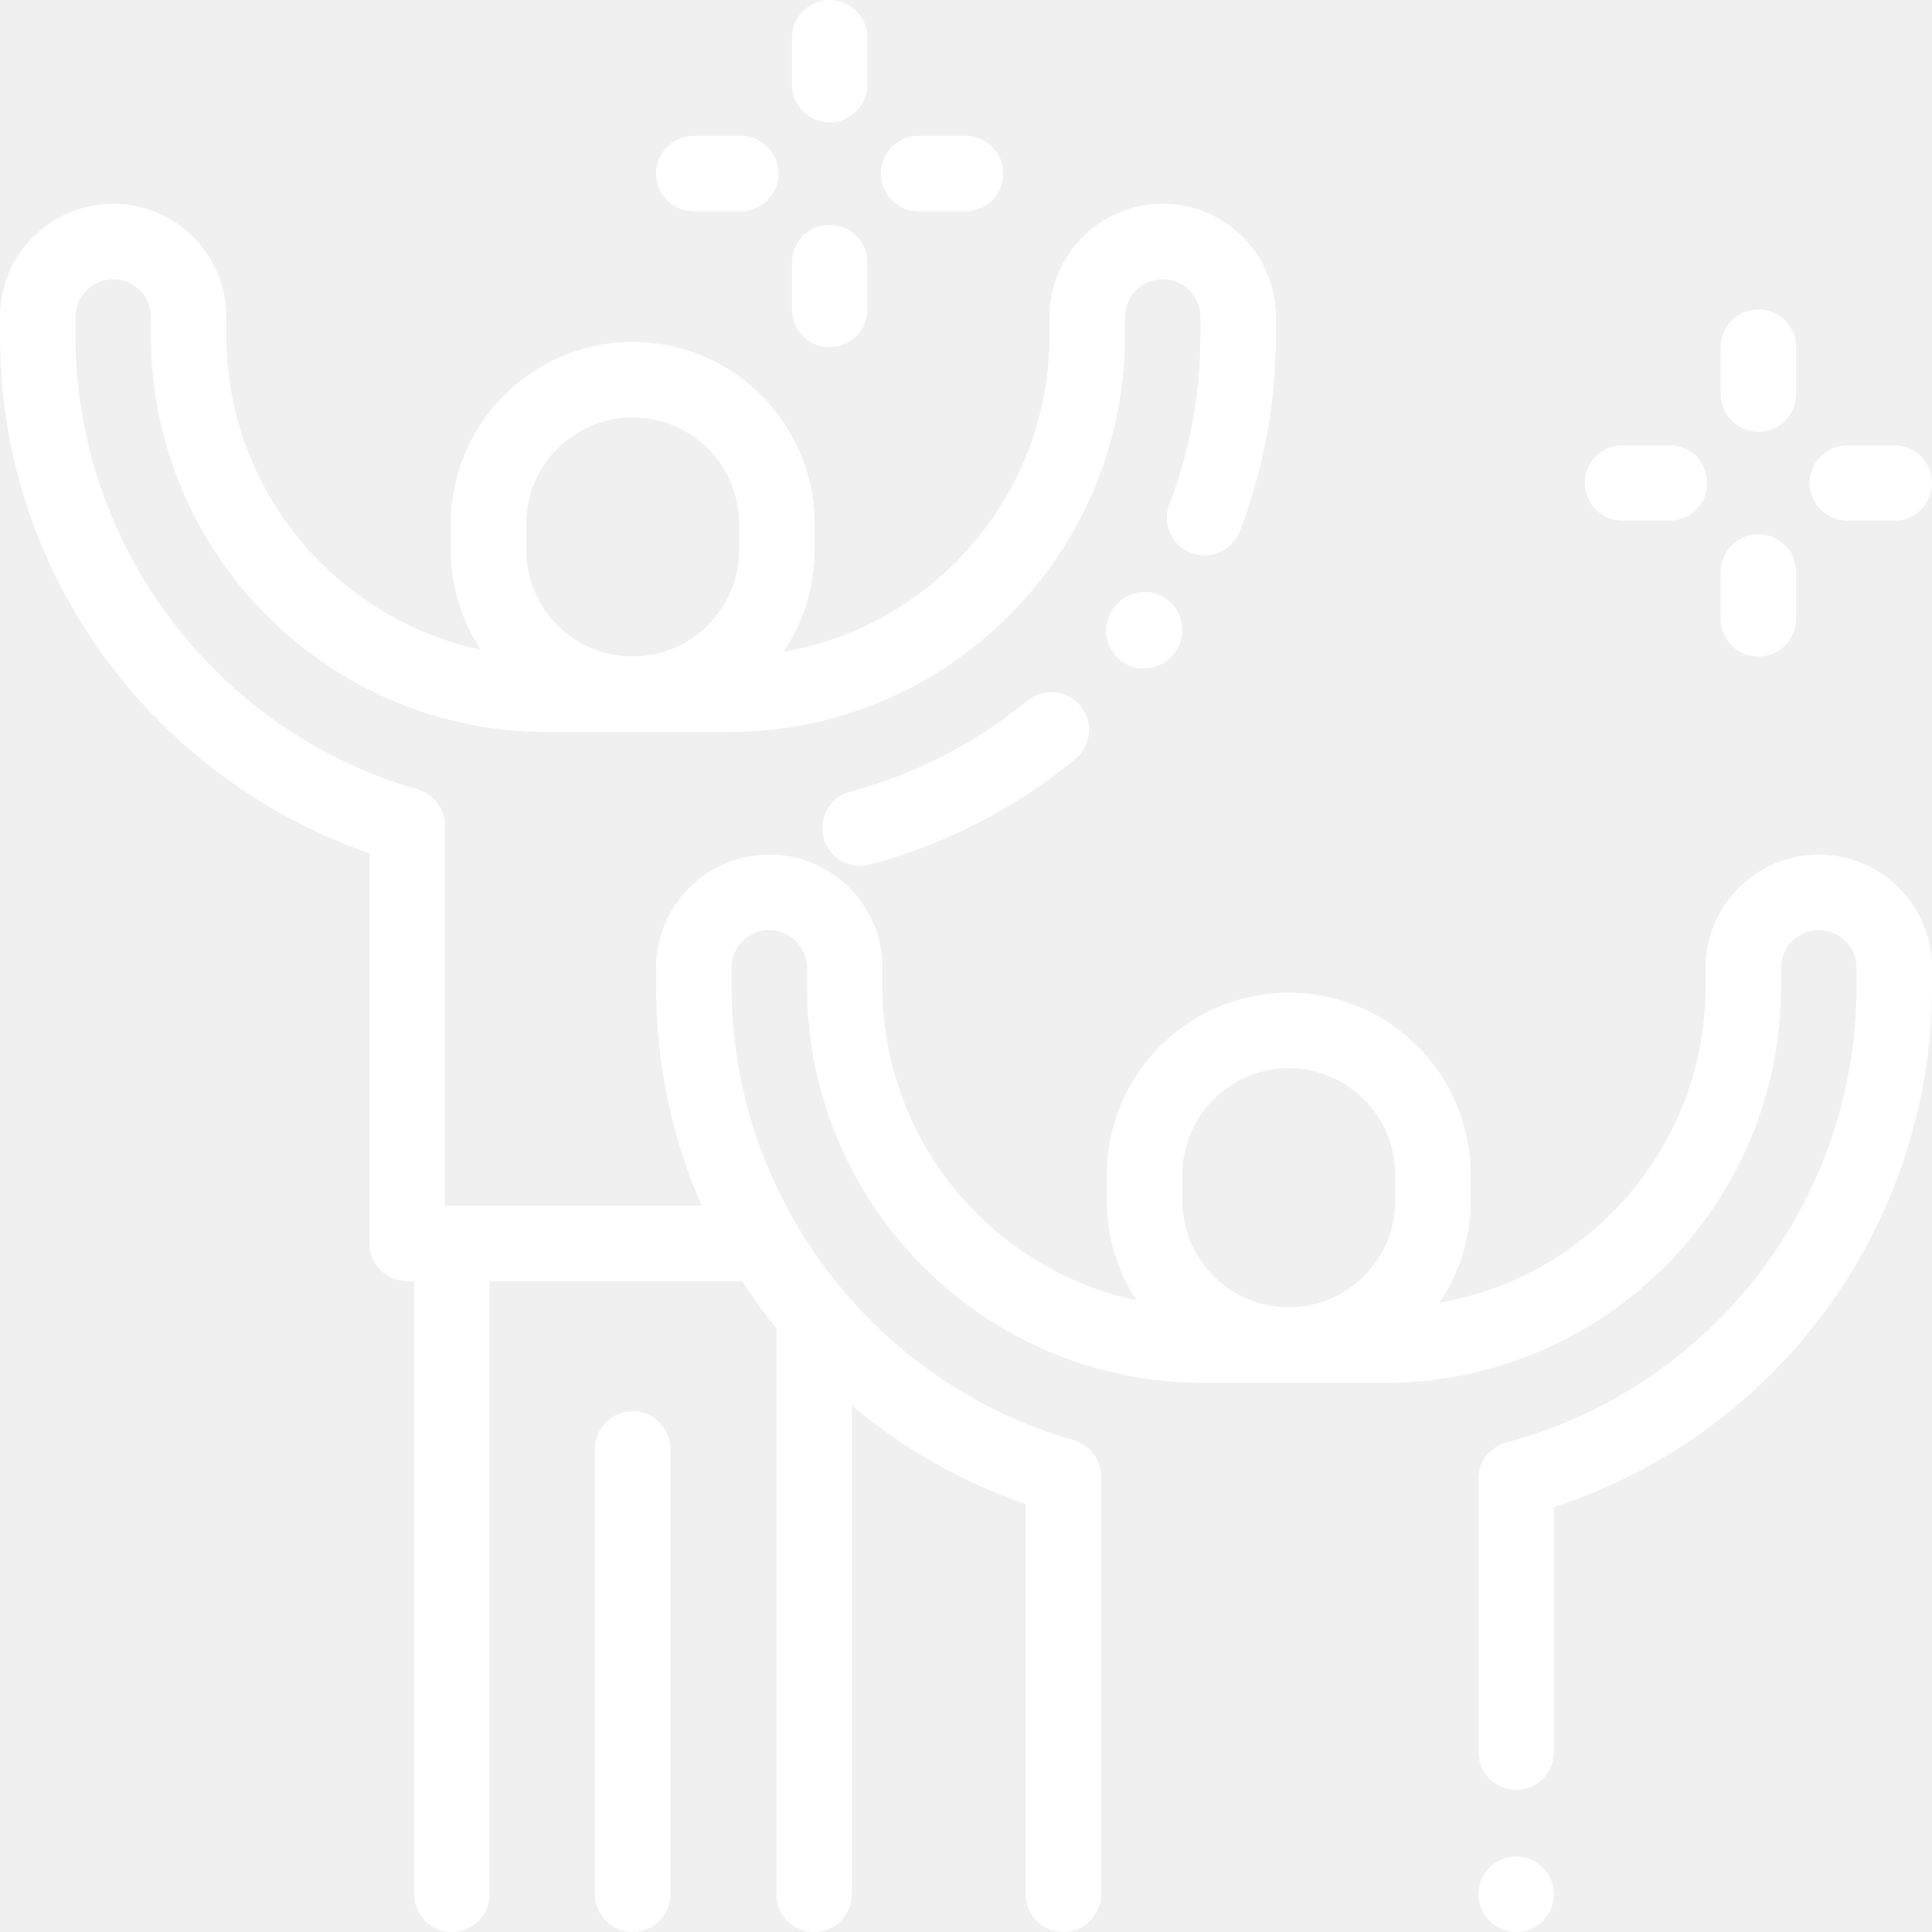
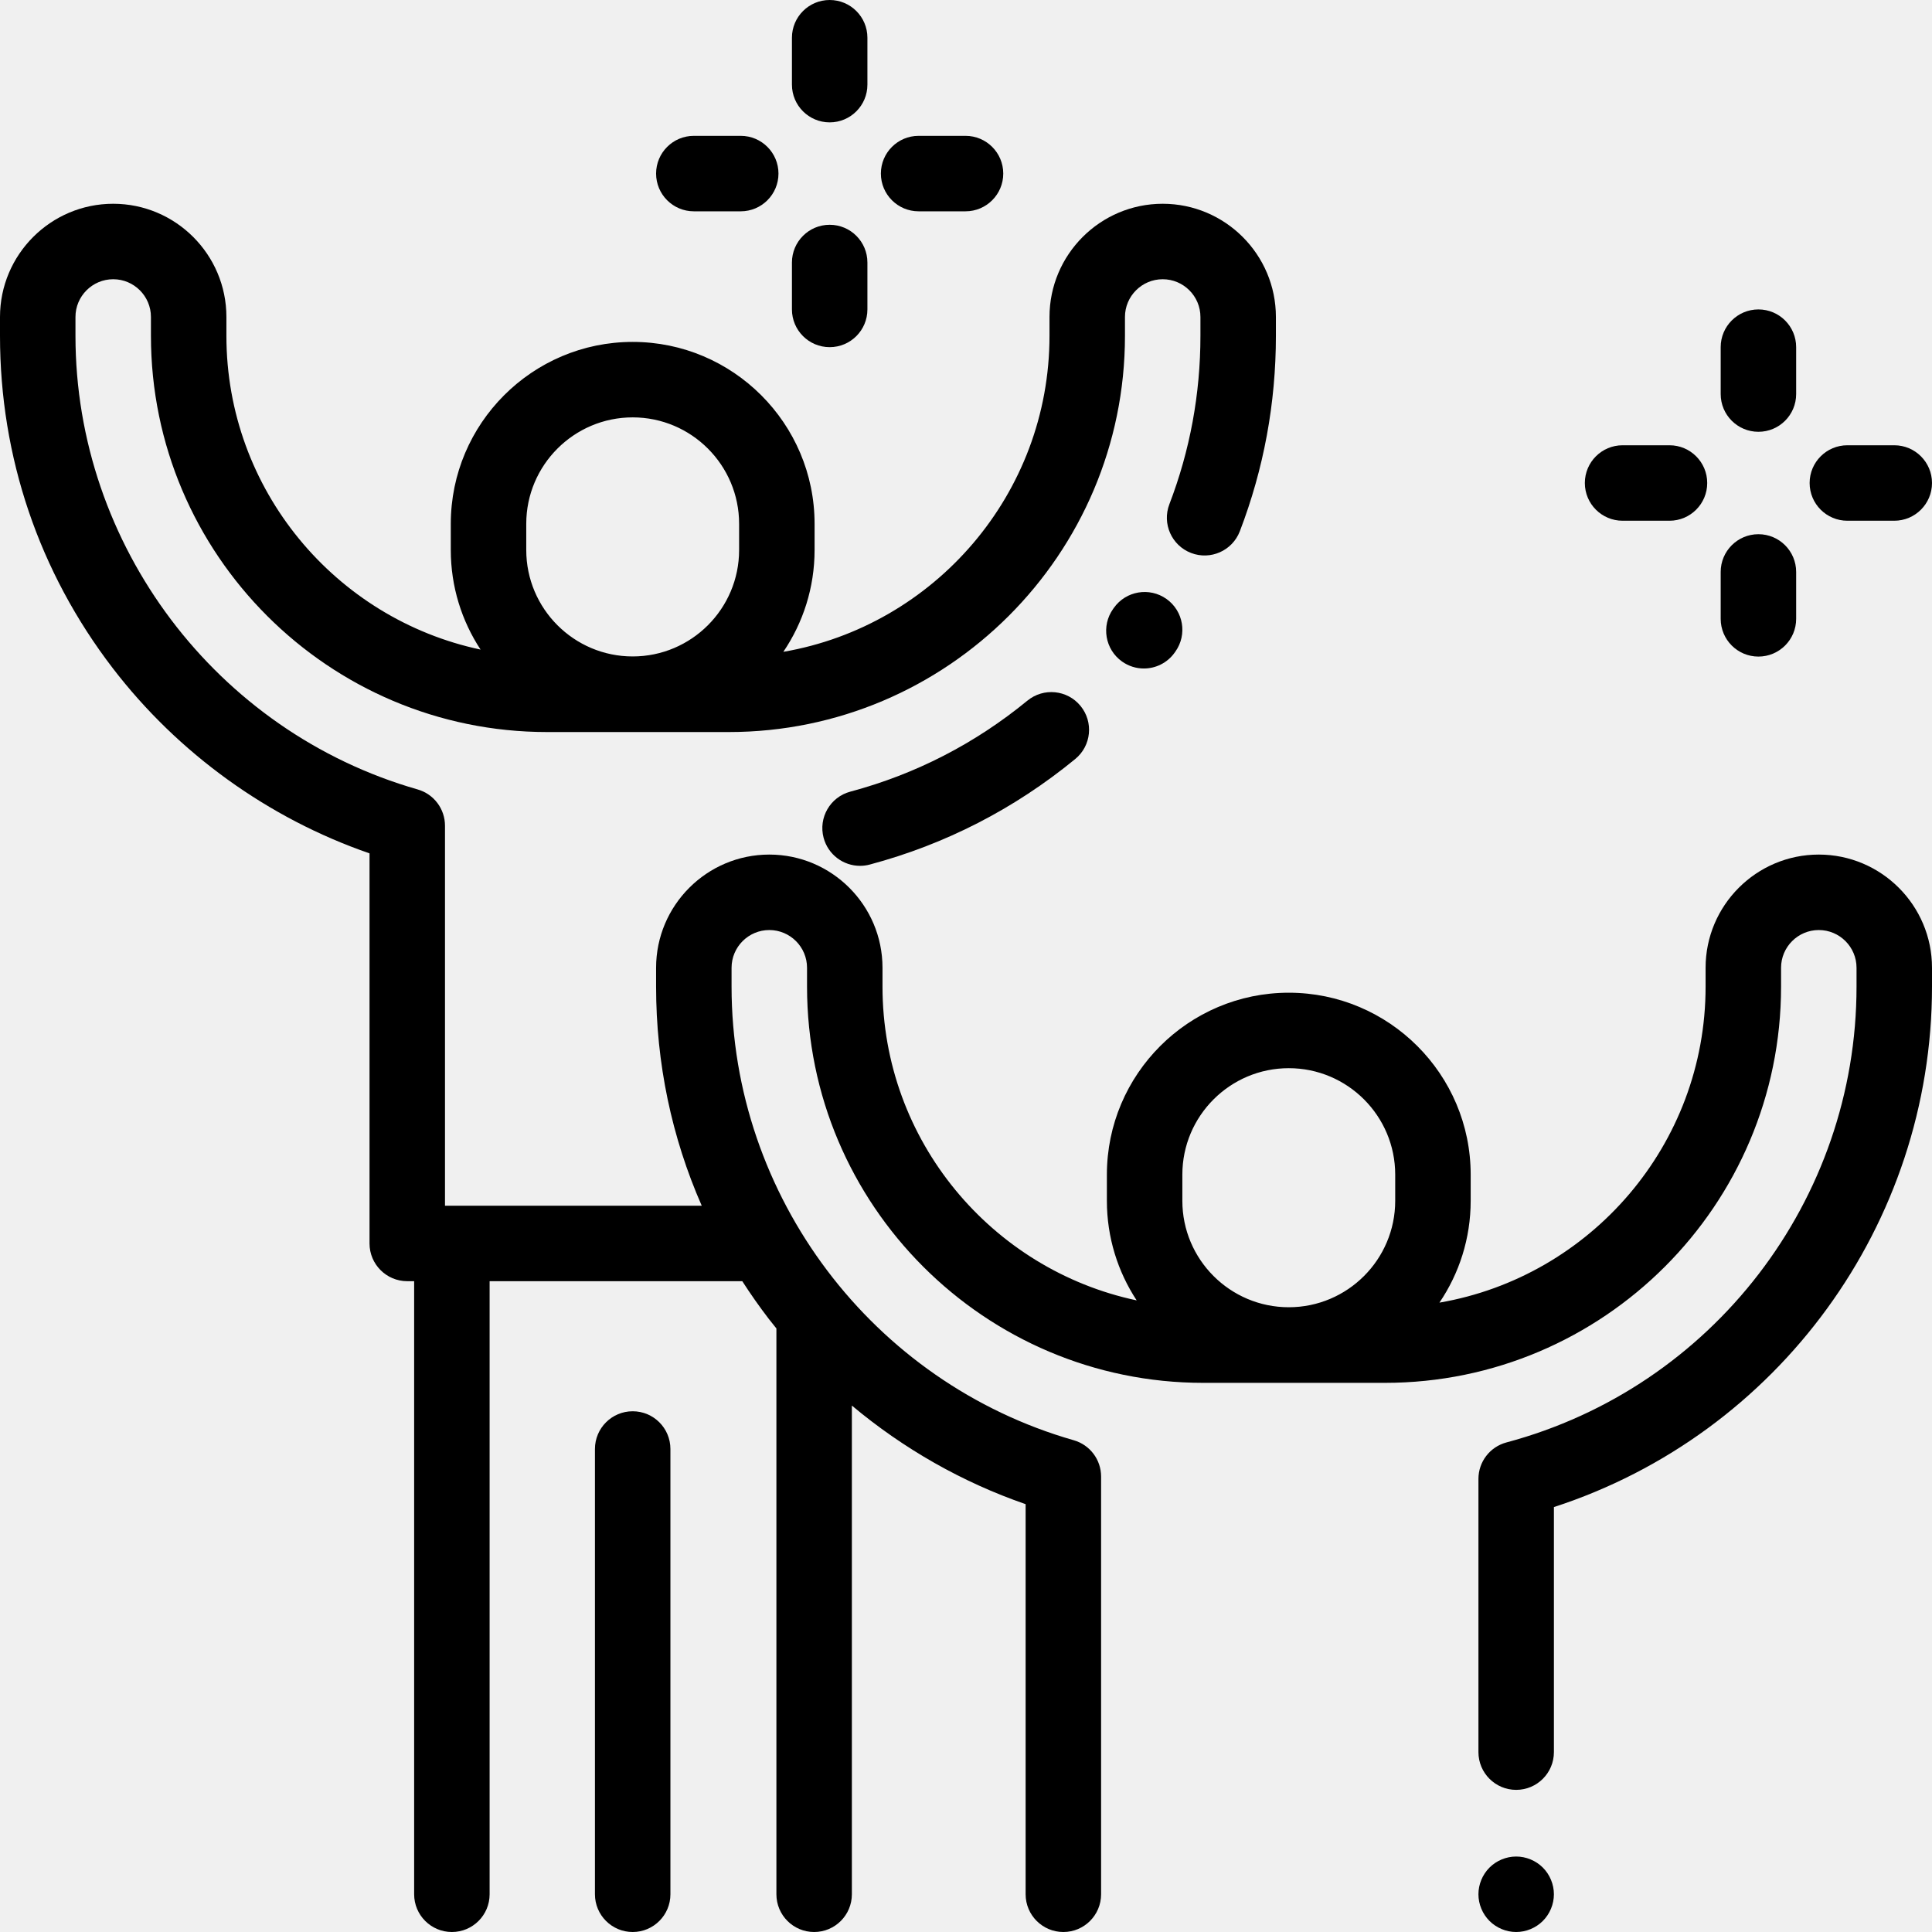
- <svg xmlns="http://www.w3.org/2000/svg" version="1.1" id="Capa_1" x="0px" y="0px" viewBox="0 0 512 512" style="enable-background:new 0 0 512 512;" xml:space="preserve" width="512px" height="512px">
+ <svg xmlns="http://www.w3.org/2000/svg" version="1.1" id="Capa_1" x="0px" y="0px" viewBox="0 0 512 512" style="enable-background:new 0 0 512 512;" xml:space="preserve">
  <g>
    <g>
-       <path d="M309.126,158.729c-4.505-3.195-10.747-2.137-13.943,2.368l-0.194,0.273c-3.196,4.504-2.136,10.746,2.368,13.942    c1.757,1.246,3.777,1.846,5.779,1.846c3.131,0,6.214-1.466,8.164-4.214l0.194-0.273    C314.69,168.167,313.63,161.925,309.126,158.729z" fill="#FFFFFF" />
+       <path d="M309.126,158.729c-4.505-3.195-10.747-2.137-13.943,2.368l-0.194,0.273c-3.196,4.504-2.136,10.746,2.368,13.942    c1.757,1.246,3.777,1.846,5.779,1.846c3.131,0,6.214-1.466,8.164-4.214l0.194-0.273    C314.69,168.167,313.63,161.925,309.126,158.729z" />
    </g>
  </g>
  <g>
    <g>
-       <path d="M286.344,187.069c-3.502-4.271-9.803-4.892-14.073-1.389c-13.893,11.396-29.68,19.508-46.923,24.112    c-5.336,1.425-8.507,6.905-7.082,12.241c1.194,4.472,5.236,7.423,9.655,7.423c0.854,0,1.722-0.11,2.586-0.342    c20.017-5.345,38.335-14.756,54.447-27.972C289.225,197.64,289.847,191.338,286.344,187.069z" fill="#FFFFFF" />
+       <path d="M286.344,187.069c-3.502-4.271-9.803-4.892-14.073-1.389c-13.893,11.396-29.68,19.508-46.923,24.112    c-5.336,1.425-8.507,6.905-7.082,12.241c1.194,4.472,5.236,7.423,9.655,7.423c0.854,0,1.722-0.11,2.586-0.342    c20.017-5.345,38.335-14.756,54.447-27.972C289.225,197.64,289.847,191.338,286.344,187.069z" />
    </g>
  </g>
  <g>
    <g>
-       <path d="M482,226.47c-16.542,0-30,13.458-30,29.999v5.001c0,41.937-30.535,76.854-70.535,83.743    c5.224-7.705,8.28-16.994,8.28-26.984v-6.946c0-26.58-21.625-48.204-48.205-48.204c-26.58,0-48.204,21.624-48.204,48.204v6.946    c0,9.736,2.91,18.8,7.893,26.387c-38.429-8.146-67.357-42.326-67.357-83.146v-5.001c0-16.541-13.458-29.999-30-29.999    s-30,13.458-30,29.999v5.001c0,20.297,4.13,39.926,12.098,58.061h-66.217h-1.826V218.823c0-4.464-2.958-8.388-7.25-9.614    C57.288,193.94,20,144.509,20,89v-5c0-5.514,4.486-10,10-10s10,4.486,10,10v5c0,57.897,47.103,105,105,105h48.127    c57.897,0,105-47.103,105-105v-5c0-5.514,4.486-10,10-10c5.514,0,10,4.486,10,10v5c0,15.371-2.769,30.386-8.231,44.625    c-1.978,5.156,0.599,10.94,5.756,12.918c5.154,1.979,10.94-0.6,12.918-5.756c6.342-16.534,9.557-33.958,9.557-51.787v-5    c0-16.542-13.458-30-30-30s-30,13.458-30,30v5c0,41.936-30.535,76.853-70.534,83.743c5.224-7.705,8.279-16.993,8.279-26.982    v-6.946c0-26.58-21.625-48.205-48.205-48.205s-48.204,21.625-48.204,48.205v6.946c0,9.735,2.91,18.799,7.893,26.385    C88.927,164,60,129.82,60,89v-5c0-16.542-13.458-30-30-30S0,67.458,0,84v5c0,32.106,10.322,62.548,29.849,88.033    c17.344,22.635,41.309,39.875,68.079,49.118V329.53c0,5.522,4.477,10,10,10h1.826V502c0,5.522,4.477,10,10,10    c5.523,0,10-4.478,10-10V339.53h66.96c2.186,3.399,4.521,6.726,7.008,9.972c0.662,0.864,1.351,1.704,2.032,2.552V502    c0,5.522,4.477,10,10,10c5.523,0,10-4.478,10-10V372.49c13.625,11.419,29.286,20.342,46.047,26.13V502c0,5.522,4.477,10,10,10    s10-4.478,10-10V391.292c0-4.464-2.958-8.388-7.25-9.614c-53.39-15.269-90.678-64.699-90.678-120.208v-5.001    c0-5.514,4.486-9.999,10-9.999c5.514,0,10,4.485,10,9.999v5.001c0,57.897,47.103,105,105,105H367c57.897,0,105-47.103,105-105    v-5.001c0-5.514,4.486-9.999,10-9.999c5.514,0,10,4.485,10,9.999v5.001c0,56.534-38.152,106.205-92.778,120.791    c-4.376,1.168-7.42,5.132-7.42,9.661v72.411c0,5.522,4.477,10,10,10s10-4.478,10-10V399.39    C471.176,380.101,512,324.459,512,261.47v-5.001C512,239.928,498.542,226.47,482,226.47z M139.463,138.814    c0-15.553,12.652-28.205,28.204-28.205s28.205,12.652,28.205,28.205v6.946c0,15.552-12.652,28.204-28.205,28.204    c-15.552,0-28.204-12.652-28.204-28.204V138.814z M369.745,318.229c0,15.552-12.652,28.204-28.205,28.204    c-15.552,0-28.204-12.652-28.204-28.204v-6.946c0-15.552,12.652-28.204,28.204-28.204s28.205,12.652,28.205,28.204V318.229z" fill="#FFFFFF" />
+       <path d="M482,226.47c-16.542,0-30,13.458-30,29.999v5.001c0,41.937-30.535,76.854-70.535,83.743    c5.224-7.705,8.28-16.994,8.28-26.984v-6.946c0-26.58-21.625-48.204-48.205-48.204c-26.58,0-48.204,21.624-48.204,48.204v6.946    c0,9.736,2.91,18.8,7.893,26.387c-38.429-8.146-67.357-42.326-67.357-83.146v-5.001c0-16.541-13.458-29.999-30-29.999    s-30,13.458-30,29.999v5.001c0,20.297,4.13,39.926,12.098,58.061h-66.217h-1.826V218.823c0-4.464-2.958-8.388-7.25-9.614    C57.288,193.94,20,144.509,20,89v-5c0-5.514,4.486-10,10-10s10,4.486,10,10v5c0,57.897,47.103,105,105,105h48.127    c57.897,0,105-47.103,105-105v-5c0-5.514,4.486-10,10-10c5.514,0,10,4.486,10,10v5c0,15.371-2.769,30.386-8.231,44.625    c-1.978,5.156,0.599,10.94,5.756,12.918c5.154,1.979,10.94-0.6,12.918-5.756c6.342-16.534,9.557-33.958,9.557-51.787v-5    c0-16.542-13.458-30-30-30s-30,13.458-30,30v5c0,41.936-30.535,76.853-70.534,83.743c5.224-7.705,8.279-16.993,8.279-26.982    v-6.946c0-26.58-21.625-48.205-48.205-48.205s-48.204,21.625-48.204,48.205v6.946c0,9.735,2.91,18.799,7.893,26.385    C88.927,164,60,129.82,60,89v-5c0-16.542-13.458-30-30-30S0,67.458,0,84v5c0,32.106,10.322,62.548,29.849,88.033    c17.344,22.635,41.309,39.875,68.079,49.118V329.53c0,5.522,4.477,10,10,10h1.826V502c0,5.522,4.477,10,10,10    c5.523,0,10-4.478,10-10V339.53h66.96c2.186,3.399,4.521,6.726,7.008,9.972c0.662,0.864,1.351,1.704,2.032,2.552V502    c0,5.522,4.477,10,10,10c5.523,0,10-4.478,10-10V372.49c13.625,11.419,29.286,20.342,46.047,26.13V502c0,5.522,4.477,10,10,10    s10-4.478,10-10V391.292c0-4.464-2.958-8.388-7.25-9.614c-53.39-15.269-90.678-64.699-90.678-120.208v-5.001    c0-5.514,4.486-9.999,10-9.999c5.514,0,10,4.485,10,9.999v5.001c0,57.897,47.103,105,105,105H367c57.897,0,105-47.103,105-105    v-5.001c0-5.514,4.486-9.999,10-9.999c5.514,0,10,4.485,10,9.999v5.001c0,56.534-38.152,106.205-92.778,120.791    c-4.376,1.168-7.42,5.132-7.42,9.661v72.411c0,5.522,4.477,10,10,10s10-4.478,10-10V399.39    C471.176,380.101,512,324.459,512,261.47v-5.001C512,239.928,498.542,226.47,482,226.47z M139.463,138.814    c0-15.553,12.652-28.205,28.204-28.205s28.205,12.652,28.205,28.205v6.946c0,15.552-12.652,28.204-28.205,28.204    c-15.552,0-28.204-12.652-28.204-28.204V138.814z M369.745,318.229c0,15.552-12.652,28.204-28.205,28.204    c-15.552,0-28.204-12.652-28.204-28.204v-6.946c0-15.552,12.652-28.204,28.204-28.204s28.205,12.652,28.205,28.204V318.229z" />
    </g>
  </g>
  <g>
    <g>
-       <path d="M408.87,494.93c-1.86-1.861-4.44-2.93-7.07-2.93s-5.21,1.069-7.07,2.93c-1.86,1.86-2.93,4.44-2.93,7.07    s1.07,5.21,2.93,7.069c1.86,1.86,4.44,2.931,7.07,2.931s5.21-1.07,7.07-2.931c1.86-1.859,2.93-4.439,2.93-7.069    S410.73,496.79,408.87,494.93z" fill="#FFFFFF" />
+       <path d="M408.87,494.93c-1.86-1.861-4.44-2.93-7.07-2.93s-5.21,1.069-7.07,2.93c-1.86,1.86-2.93,4.44-2.93,7.07    s1.07,5.21,2.93,7.069c1.86,1.86,4.44,2.931,7.07,2.931s5.21-1.07,7.07-2.931c1.86-1.859,2.93-4.439,2.93-7.069    S410.73,496.79,408.87,494.93z" />
    </g>
  </g>
  <g>
    <g>
-       <path d="M167.667,374c-5.523,0-10,4.478-10,10v118c0,5.522,4.477,10,10,10c5.523,0,10-4.478,10-10V384    C177.667,378.478,173.19,374,167.667,374z" fill="#FFFFFF" />
+       <path d="M167.667,374c-5.523,0-10,4.478-10,10v118c0,5.522,4.477,10,10,10c5.523,0,10-4.478,10-10V384    C177.667,378.478,173.19,374,167.667,374z" />
    </g>
  </g>
  <g>
    <g>
-       <path d="M466,82c-5.523,0-10,4.478-10,10v12.43c0,5.522,4.477,10,10,10s10-4.478,10-10V92C476,86.478,471.523,82,466,82z" fill="#FFFFFF" />
+       <path d="M466,82c-5.523,0-10,4.478-10,10v12.43c0,5.522,4.477,10,10,10s10-4.478,10-10V92C476,86.478,471.523,82,466,82z" />
    </g>
  </g>
  <g>
    <g>
-       <path d="M466,141.57c-5.523,0-10,4.478-10,10V164c0,5.522,4.477,10,10,10s10-4.478,10-10v-12.43    C476,146.048,471.523,141.57,466,141.57z" fill="#FFFFFF" />
+       <path d="M466,141.57c-5.523,0-10,4.478-10,10V164c0,5.522,4.477,10,10,10s10-4.478,10-10v-12.43    C476,146.048,471.523,141.57,466,141.57z" />
    </g>
  </g>
  <g>
    <g>
-       <path d="M502,118h-12.43c-5.523,0-10,4.478-10,10c0,5.522,4.477,10,10,10H502c5.523,0,10-4.478,10-10    C512,122.478,507.523,118,502,118z" fill="#FFFFFF" />
+       <path d="M502,118h-12.43c-5.523,0-10,4.478-10,10c0,5.522,4.477,10,10,10H502c5.523,0,10-4.478,10-10    C512,122.478,507.523,118,502,118z" />
    </g>
  </g>
  <g>
    <g>
-       <path d="M442.43,118H430c-5.523,0-10,4.478-10,10c0,5.522,4.477,10,10,10h12.43c5.523,0,10-4.478,10-10    C452.43,122.478,447.953,118,442.43,118z" fill="#FFFFFF" />
+       <path d="M442.43,118H430c-5.523,0-10,4.478-10,10c0,5.522,4.477,10,10,10h12.43c5.523,0,10-4.478,10-10    C452.43,122.478,447.953,118,442.43,118z" />
    </g>
  </g>
  <g>
    <g>
-       <path d="M219.873,0c-5.523,0-10,4.478-10,10v12.43c0,5.522,4.477,10,10,10c5.523,0,10-4.478,10-10V10    C229.873,4.478,225.396,0,219.873,0z" fill="#FFFFFF" />
+       <path d="M219.873,0c-5.523,0-10,4.478-10,10v12.43c0,5.522,4.477,10,10,10c5.523,0,10-4.478,10-10V10    C229.873,4.478,225.396,0,219.873,0z" />
    </g>
  </g>
  <g>
    <g>
-       <path d="M219.873,59.57c-5.523,0-10,4.478-10,10V82c0,5.522,4.477,10,10,10c5.523,0,10-4.478,10-10V69.57    C229.873,64.048,225.396,59.57,219.873,59.57z" fill="#FFFFFF" />
+       <path d="M219.873,59.57c-5.523,0-10,4.478-10,10V82c0,5.522,4.477,10,10,10c5.523,0,10-4.478,10-10V69.57    C229.873,64.048,225.396,59.57,219.873,59.57z" />
    </g>
  </g>
  <g>
    <g>
-       <path d="M255.873,36h-12.43c-5.523,0-10,4.478-10,10s4.477,10,10,10h12.43c5.523,0,10-4.478,10-10S261.396,36,255.873,36z" fill="#FFFFFF" />
+       <path d="M255.873,36h-12.43c-5.523,0-10,4.478-10,10s4.477,10,10,10h12.43c5.523,0,10-4.478,10-10S261.396,36,255.873,36z" />
    </g>
  </g>
  <g>
    <g>
-       <path d="M196.303,36h-12.43c-5.523,0-10,4.478-10,10s4.477,10,10,10h12.43c5.523,0,10-4.478,10-10S201.826,36,196.303,36z" fill="#FFFFFF" />
+       <path d="M196.303,36h-12.43c-5.523,0-10,4.478-10,10s4.477,10,10,10h12.43c5.523,0,10-4.478,10-10S201.826,36,196.303,36z" />
    </g>
  </g>
  <g>
</g>
  <g>
</g>
  <g>
</g>
  <g>
</g>
  <g>
</g>
  <g>
</g>
  <g>
</g>
  <g>
</g>
  <g>
</g>
  <g>
</g>
  <g>
</g>
  <g>
</g>
  <g>
</g>
  <g>
</g>
  <g>
</g>
</svg>
